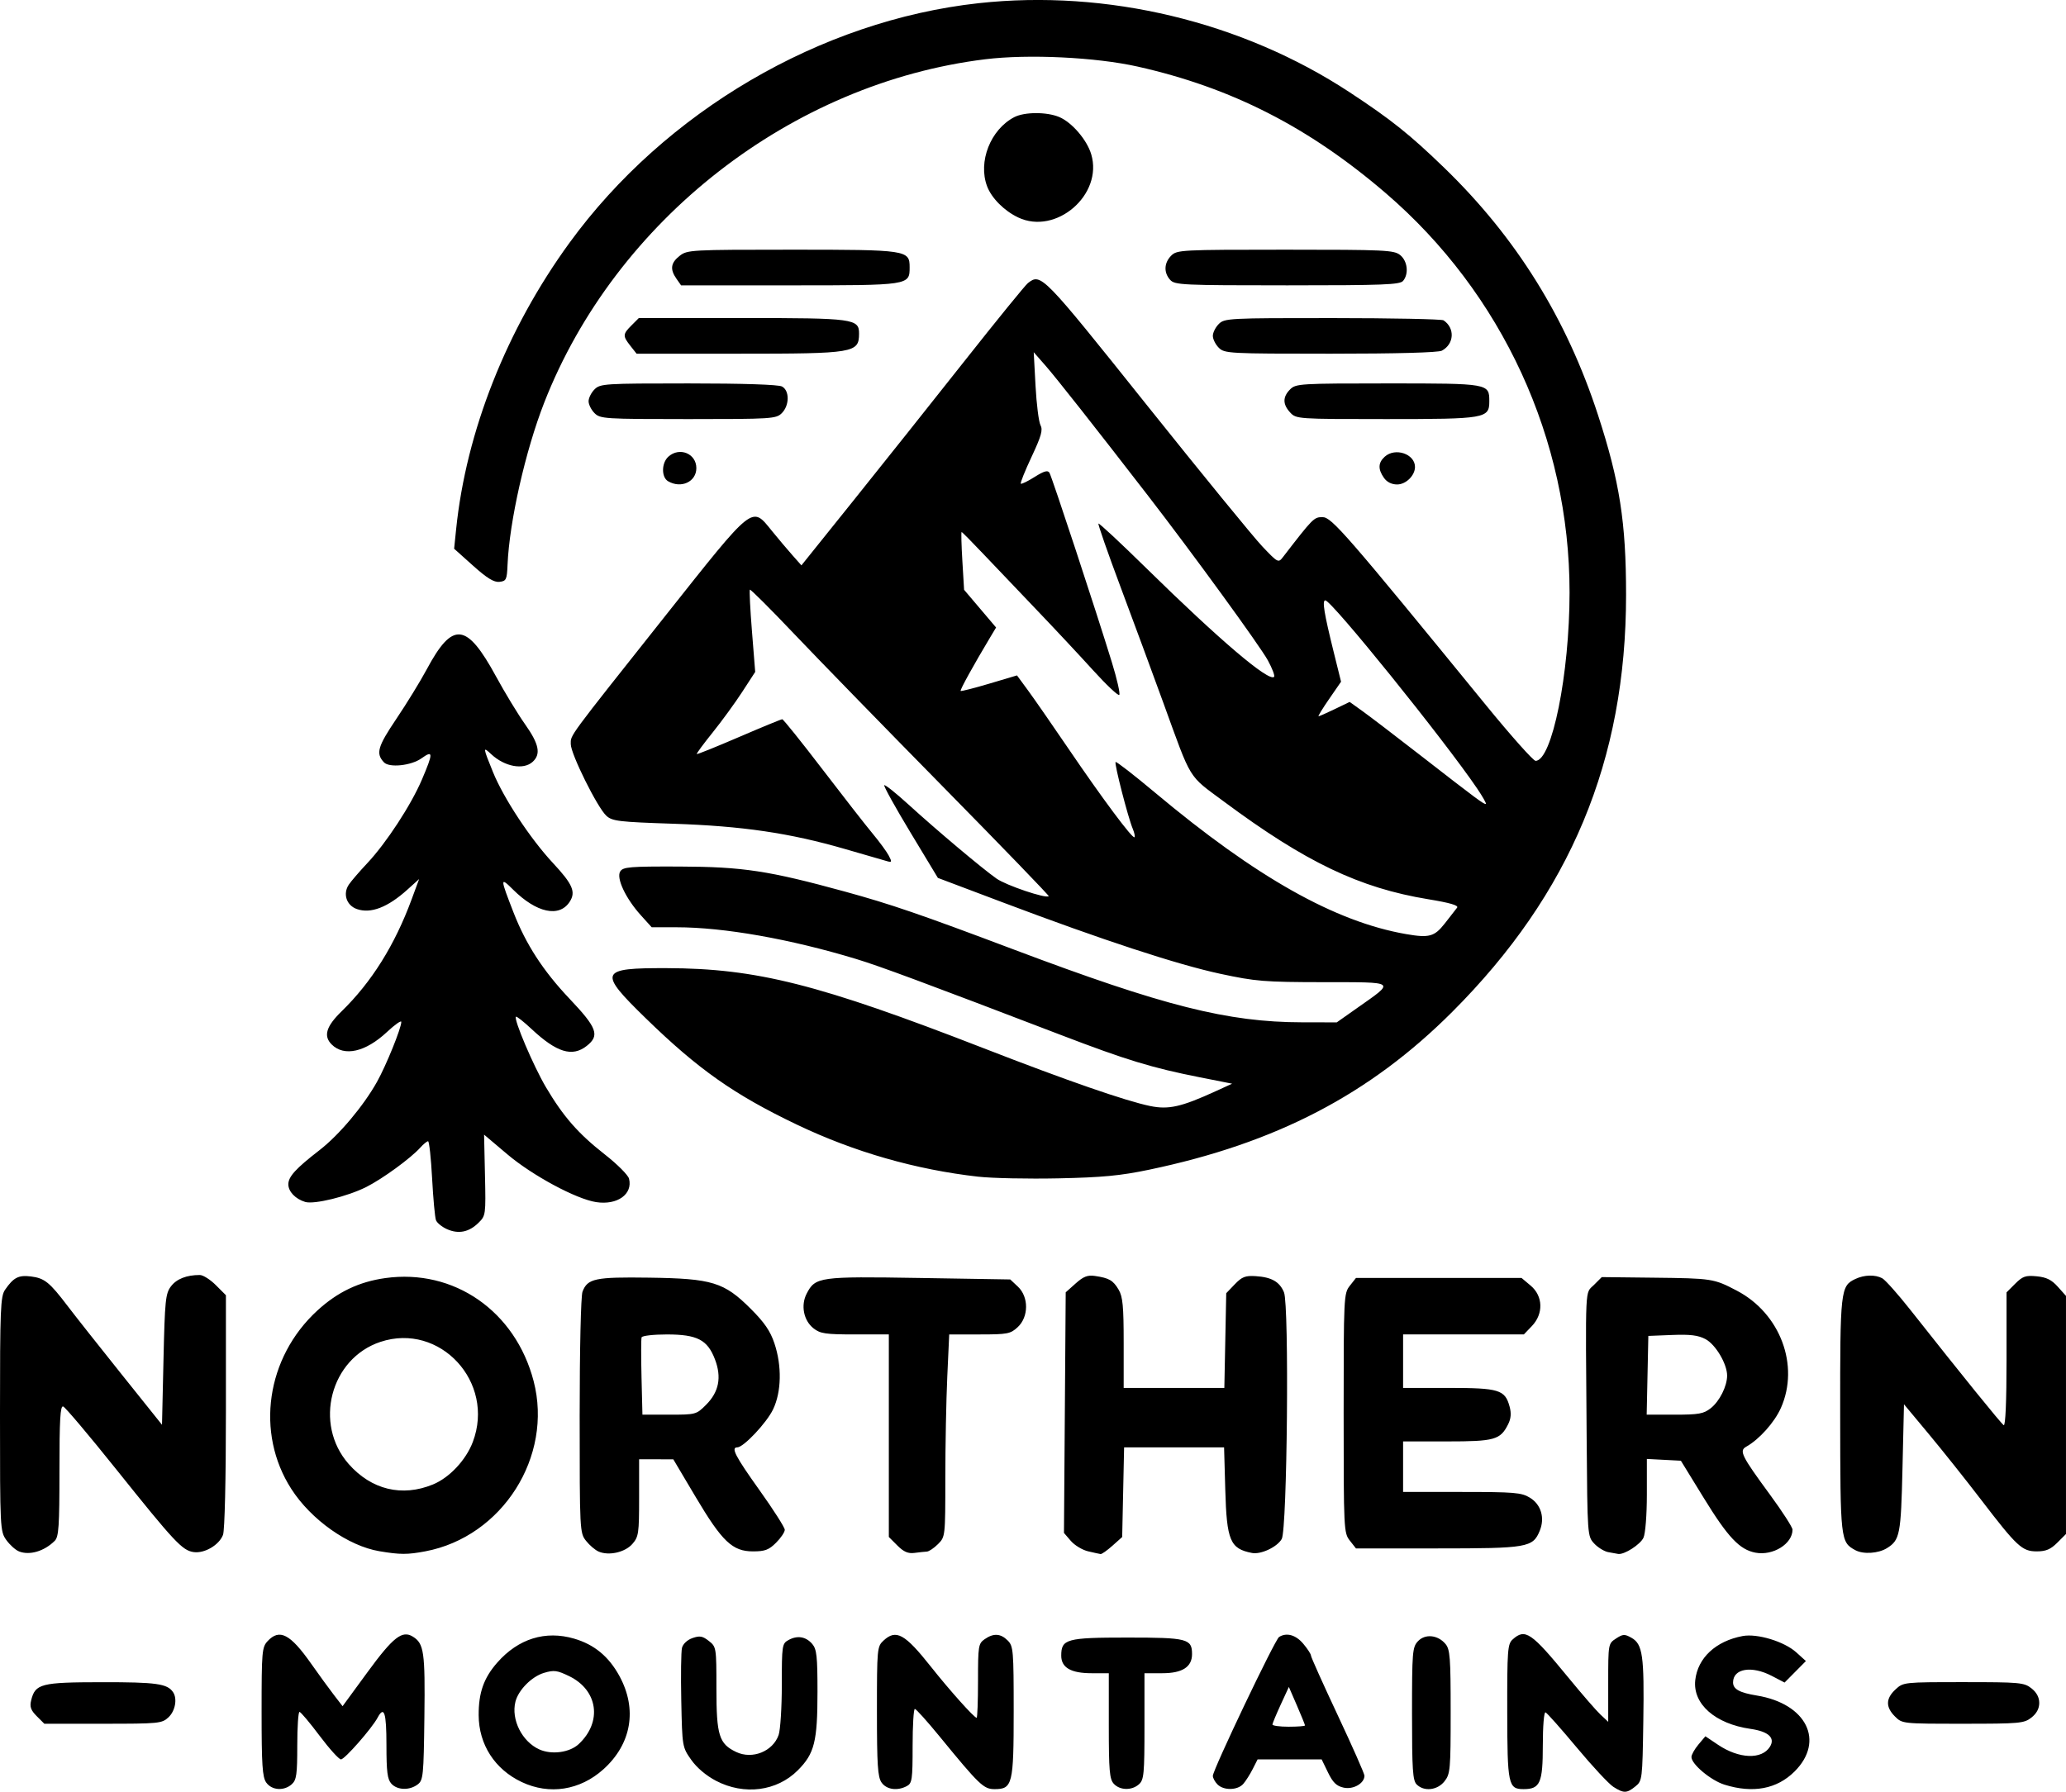
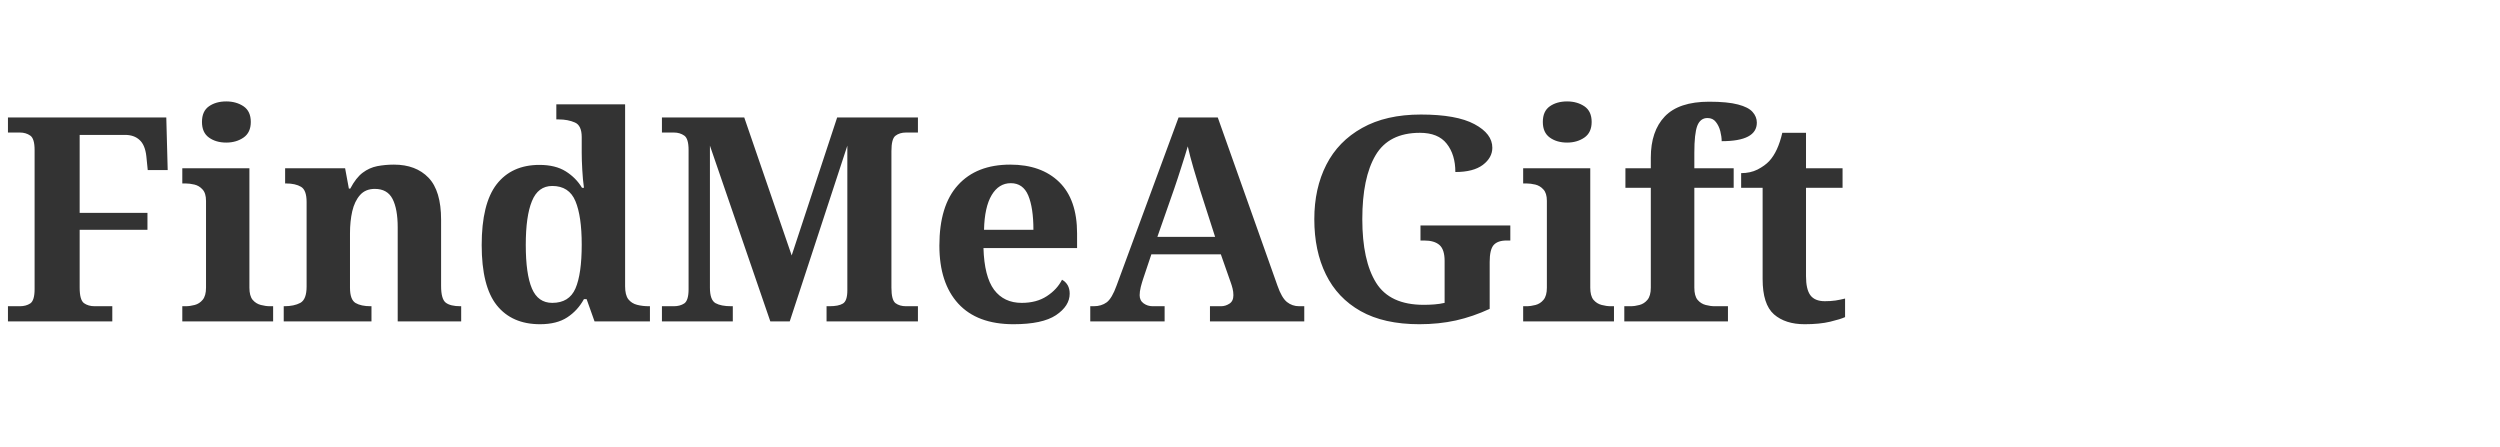
- <svg xmlns="http://www.w3.org/2000/svg" version="1.1" id="svg1" width="102" viewBox="0 0 331.741 287.777">
-   <defs id="defs1" />
-   <g id="g1" transform="translate(-22.45282,-11.12569)">
-     <path style="fill:#000000;stroke-width:0.477" d="m 281.522,298.122 c -0.721,-0.458 -3.372,-3.303 -5.889,-6.322 -2.518,-3.019 -4.774,-5.561 -5.013,-5.648 -0.246,-0.09 -0.435,2.213 -0.435,5.296 0,6.049 -0.433,7.035 -3.088,7.035 -2.461,0 -2.609,-0.7 -2.625,-12.456 -0.014,-9.854 0.06,-10.853 0.858,-11.575 2.024,-1.831 2.989,-1.171 8.988,6.151 2.142,2.614 4.451,5.274 5.131,5.91 l 1.237,1.157 v -6.277 c 0,-6.243 0.007,-6.282 1.248,-7.095 1.109,-0.727 1.385,-0.741 2.476,-0.129 1.813,1.018 2.074,2.851 1.912,13.431 -0.144,9.364 -0.167,9.553 -1.274,10.448 -1.386,1.121 -1.861,1.131 -3.526,0.074 z M 65.201,297.422 c -0.617,-0.881 -0.743,-2.812 -0.743,-11.366 0,-9.711 0.056,-10.365 0.973,-11.35 1.904,-2.043 3.629,-1.147 6.985,3.63 1.237,1.761 2.879,4.017 3.648,5.014 l 1.398,1.813 4.035,-5.512 c 4.1,-5.6 5.544,-6.725 7.259,-5.655 1.778,1.11 1.973,2.469 1.842,12.891 -0.118,9.485 -0.187,10.169 -1.081,10.844 -1.307,0.987 -3.27,0.93 -4.222,-0.122 -0.636,-0.703 -0.79,-1.913 -0.79,-6.205 0,-5.235 -0.367,-6.367 -1.425,-4.391 -0.926,1.73 -5.285,6.695 -5.877,6.695 -0.322,0 -1.871,-1.715 -3.443,-3.81 -1.572,-2.096 -3.019,-3.814 -3.216,-3.819 -0.197,-0.005 -0.358,2.428 -0.358,5.407 0,4.64 -0.125,5.528 -0.873,6.205 -1.246,1.127 -3.224,0.997 -4.112,-0.271 z m 41.023,-0.077 c -4.326,-2.045 -6.892,-6.032 -6.911,-10.74 -0.015,-3.627 0.821,-5.986 2.996,-8.457 3.374,-3.833 7.725,-5.185 12.342,-3.834 3.233,0.946 5.56,2.871 7.27,6.014 2.899,5.326 1.934,10.912 -2.587,14.976 -3.755,3.376 -8.669,4.141 -13.11,2.041 z m 9.161,-6.102 c 3.812,-3.561 3.087,-8.666 -1.55,-10.911 -1.931,-0.935 -2.434,-1 -4.038,-0.519 -1.97,0.59 -4.109,2.752 -4.58,4.629 -0.718,2.862 1.052,6.403 3.831,7.66 1.987,0.899 4.875,0.508 6.338,-0.859 z m 22.047,5.907 c -1.591,-0.831 -3.095,-2.104 -3.992,-3.38 -1.432,-2.035 -1.441,-2.091 -1.594,-9.475 -0.085,-4.085 -0.032,-7.913 0.116,-8.505 0.159,-0.633 0.852,-1.28 1.683,-1.57 1.17,-0.408 1.621,-0.328 2.628,0.464 1.2,0.944 1.216,1.045 1.216,7.65 0,7.528 0.422,8.878 3.183,10.188 2.589,1.229 5.886,-0.096 6.805,-2.734 0.282,-0.809 0.513,-4.439 0.513,-8.066 0,-6.345 0.041,-6.617 1.074,-7.186 1.427,-0.786 2.797,-0.557 3.819,0.64 0.709,0.831 0.835,1.989 0.835,7.672 0,8.007 -0.482,9.93 -3.164,12.616 -3.359,3.364 -8.617,4.039 -13.122,1.686 z m 26.575,0.272 c -0.617,-0.881 -0.743,-2.818 -0.743,-11.437 0,-10.06 0.032,-10.406 1.045,-11.35 2.027,-1.888 3.423,-1.119 7.642,4.21 2.973,3.755 6.935,8.182 7.323,8.182 0.121,0 0.22,-2.673 0.22,-5.939 0,-5.597 0.061,-5.982 1.061,-6.683 1.428,-1 2.566,-0.935 3.712,0.212 0.896,0.896 0.955,1.591 0.955,11.35 0,11.747 -0.189,12.517 -3.069,12.517 -1.758,0 -2.434,-0.649 -8.864,-8.505 -1.969,-2.406 -3.741,-4.376 -3.938,-4.378 -0.197,-0.002 -0.358,2.673 -0.358,5.946 0,5.394 -0.086,5.996 -0.923,6.444 -1.527,0.817 -3.261,0.576 -4.062,-0.567 z m 37.278,0.188 c -0.672,-0.743 -0.79,-2.129 -0.79,-9.308 v -8.435 h -2.758 c -3.324,0 -4.879,-0.898 -4.879,-2.817 0,-2.681 0.838,-2.911 10.624,-2.911 9.632,0 10.378,0.191 10.378,2.659 0,2.067 -1.558,3.069 -4.773,3.069 h -2.864 v 8.518 c 0,7.646 -0.089,8.599 -0.873,9.308 -1.153,1.043 -3.081,1.004 -4.065,-0.083 z m 16.667,0.123 c -0.413,-0.413 -0.75,-1.034 -0.75,-1.382 0,-0.97 9.969,-21.882 10.633,-22.303 1.196,-0.76 2.681,-0.346 3.883,1.083 0.68,0.808 1.236,1.661 1.236,1.896 0,0.235 1.933,4.544 4.296,9.575 2.363,5.031 4.296,9.407 4.296,9.724 0,1.23 -1.789,2.259 -3.337,1.919 -1.151,-0.253 -1.725,-0.807 -2.514,-2.432 l -1.022,-2.104 h -5.143 -5.143 l -0.786,1.551 c -0.432,0.853 -1.115,1.927 -1.518,2.387 -0.911,1.038 -3.131,1.084 -4.13,0.085 z m 14.047,-9.481 c 0,-0.114 -0.583,-1.552 -1.296,-3.195 l -1.296,-2.988 -1.306,2.837 c -0.718,1.56 -1.317,2.998 -1.33,3.195 -0.013,0.197 1.158,0.358 2.602,0.358 1.444,0 2.625,-0.093 2.625,-0.207 z m 17.934,9.481 c -0.637,-0.637 -0.75,-2.352 -0.75,-11.366 0,-9.921 0.062,-10.682 0.945,-11.63 1.152,-1.236 3.191,-1.04 4.425,0.425 0.737,0.875 0.835,2.161 0.835,10.899 0,9.299 -0.061,9.984 -0.989,11.164 -1.138,1.447 -3.283,1.691 -4.466,0.508 z m 49.424,0.034 c -2.193,-0.684 -5.306,-3.288 -5.306,-4.439 0,-0.37 0.504,-1.271 1.119,-2.003 l 1.119,-1.33 2.039,1.369 c 3.365,2.26 7.014,2.399 8.321,0.318 0.895,-1.426 -0.224,-2.462 -3.103,-2.874 -5.687,-0.814 -9.303,-3.997 -8.884,-7.822 0.391,-3.576 3.293,-6.281 7.606,-7.09 2.355,-0.442 6.687,0.876 8.621,2.623 l 1.54,1.391 -1.712,1.728 -1.712,1.728 -2.048,-1.067 c -3.243,-1.69 -6.223,-1.191 -6.223,1.043 0,1.084 1.028,1.651 3.819,2.109 7.977,1.309 10.96,7.312 6.059,12.196 -2.833,2.824 -6.678,3.548 -11.254,2.121 z M 28.352,286.764 c -0.946,-0.946 -1.147,-1.505 -0.904,-2.506 0.659,-2.711 1.531,-2.937 11.385,-2.949 8.751,-0.01 10.499,0.236 11.417,1.612 0.7,1.049 0.34,3.008 -0.739,4.022 -1.057,0.993 -1.51,1.038 -10.523,1.038 h -9.418 z m 298.374,0.046 c -1.513,-1.513 -1.484,-2.88 0.091,-4.34 1.254,-1.162 1.331,-1.171 10.914,-1.171 9.041,0 9.731,0.062 10.909,0.989 0.834,0.656 1.258,1.448 1.258,2.352 0,0.904 -0.424,1.696 -1.258,2.352 -1.179,0.927 -1.867,0.989 -11,0.989 -9.707,0 -9.747,-0.004 -10.914,-1.172 z M 25.495,260.296 c -0.558,-0.222 -1.471,-1.043 -2.029,-1.826 -0.992,-1.393 -1.014,-1.824 -1.014,-20.217 0,-16.926 0.081,-18.911 0.813,-19.974 1.362,-1.976 2.166,-2.389 4.158,-2.138 2.187,0.276 2.982,0.918 5.913,4.776 1.197,1.575 5.091,6.505 8.653,10.955 l 6.477,8.091 0.239,-10.477 c 0.217,-9.521 0.326,-10.593 1.193,-11.748 0.9,-1.199 2.503,-1.831 4.642,-1.831 0.518,0 1.673,0.73 2.566,1.623 l 1.623,1.623 v 18.632 c 0,10.949 -0.192,19.137 -0.465,19.857 -0.625,1.644 -2.982,3.023 -4.729,2.767 -1.818,-0.267 -3.062,-1.598 -12.457,-13.338 -4.337,-5.42 -8.154,-9.941 -8.482,-10.047 -0.465,-0.151 -0.597,2.123 -0.597,10.314 0,8.934 -0.113,10.62 -0.753,11.26 -1.682,1.682 -4.042,2.38 -5.751,1.702 z m 57.889,-0.023 c -5.022,-0.843 -10.978,-5.053 -14.157,-10.007 -5.788,-9.019 -4.022,-21.119 4.181,-28.649 3.241,-2.975 6.685,-4.622 10.902,-5.213 11.035,-1.546 20.901,5.302 23.827,16.538 3.157,12.122 -5.026,25.002 -17.374,27.344 -2.886,0.547 -4.05,0.545 -7.379,-0.013 z m 8.587,-10.723 c 2.652,-1.09 5.305,-3.921 6.404,-6.832 3.624,-9.598 -5.282,-19.242 -14.838,-16.068 -8.034,2.669 -10.765,13.172 -5.098,19.61 3.641,4.136 8.563,5.333 13.532,3.29 z m 26.61,10.779 c -0.554,-0.236 -1.467,-1.013 -2.029,-1.727 -1.003,-1.275 -1.021,-1.616 -1.021,-20.056 0,-10.722 0.195,-19.271 0.454,-19.954 0.809,-2.127 2.005,-2.379 10.709,-2.258 10.133,0.141 12.029,0.724 16.326,5.02 2.18,2.179 3.126,3.562 3.783,5.531 1.216,3.641 1.133,7.781 -0.213,10.599 -1.034,2.164 -4.746,6.108 -5.75,6.108 -1.063,0 -0.322,1.428 3.569,6.879 2.232,3.126 4.057,5.988 4.057,6.36 0,0.372 -0.628,1.305 -1.395,2.072 -1.158,1.158 -1.788,1.395 -3.71,1.395 -3.301,0 -4.952,-1.569 -9.224,-8.77 l -3.571,-6.017 -2.745,-0.005 -2.745,-0.005 v 6.179 c 0,5.723 -0.079,6.27 -1.074,7.415 -1.175,1.353 -3.764,1.943 -5.423,1.236 z m 17.247,-23.574 c 2.07,-2.07 2.527,-4.418 1.424,-7.306 -1.199,-3.14 -2.845,-3.992 -7.719,-3.994 -2.144,-0.001 -3.97,0.209 -4.057,0.467 -0.087,0.258 -0.093,3.158 -0.013,6.444 l 0.147,5.975 h 4.316 c 4.252,0 4.34,-0.024 5.902,-1.585 z m 30.715,22.598 -1.369,-1.369 v -16.266 -16.266 h -5.425 c -4.74,0 -5.581,-0.123 -6.665,-0.975 -1.595,-1.255 -2.078,-3.694 -1.104,-5.578 1.391,-2.69 2.027,-2.779 18.089,-2.516 l 14.6,0.239 1.231,1.157 c 1.76,1.654 1.744,4.857 -0.032,6.503 -1.169,1.083 -1.625,1.171 -6.131,1.171 h -4.868 l -0.311,6.802 c -0.171,3.741 -0.312,11.054 -0.313,16.251 -0.002,9.395 -0.008,9.456 -1.173,10.62 -0.644,0.644 -1.45,1.186 -1.79,1.204 -0.34,0.018 -1.237,0.114 -1.994,0.213 -1.025,0.134 -1.724,-0.169 -2.745,-1.189 z m 30.619,0.932 c -0.915,-0.215 -2.159,-0.967 -2.765,-1.672 l -1.102,-1.281 0.14,-19.321 0.14,-19.321 1.596,-1.425 c 1.253,-1.119 1.919,-1.378 3.103,-1.205 2.278,0.334 2.914,0.703 3.799,2.201 0.666,1.127 0.81,2.657 0.81,8.577 v 7.206 h 8.082 8.082 l 0.152,-7.607 0.152,-7.607 1.373,-1.432 c 1.151,-1.2 1.692,-1.412 3.341,-1.308 2.568,0.162 3.853,0.894 4.559,2.596 0.853,2.06 0.524,38.068 -0.362,39.623 -0.735,1.29 -3.344,2.518 -4.768,2.244 -3.52,-0.678 -4.067,-1.972 -4.297,-10.16 l -0.191,-6.802 h -8.027 -8.027 l -0.154,7.2 -0.154,7.2 -1.559,1.392 c -0.857,0.765 -1.717,1.37 -1.909,1.343 -0.193,-0.027 -1.099,-0.225 -2.014,-0.44 z m 83.535,0.138 c -0.65,-0.122 -1.671,-0.748 -2.267,-1.392 -1.077,-1.162 -1.086,-1.287 -1.204,-16.778 -0.193,-25.299 -0.288,-23.293 1.165,-24.747 l 1.261,-1.261 8.274,0.093 c 9.476,0.107 9.706,0.143 13.422,2.089 6.961,3.647 10.099,12.01 7.067,18.833 -1.031,2.319 -3.476,5.054 -5.565,6.222 -1.172,0.656 -0.781,1.448 3.796,7.685 1.999,2.724 3.635,5.262 3.635,5.64 0,2.28 -3.128,4.227 -5.943,3.699 -2.549,-0.478 -4.42,-2.46 -8.326,-8.817 l -3.658,-5.953 -2.731,-0.143 -2.731,-0.143 v 5.729 c 0,3.268 -0.234,6.242 -0.543,6.922 -0.498,1.093 -3.098,2.761 -4.063,2.606 -0.223,-0.036 -0.937,-0.165 -1.588,-0.286 z m 16.45,-23.118 c 1.416,-1.114 2.632,-3.535 2.632,-5.243 0,-1.875 -1.849,-4.996 -3.469,-5.855 -1.176,-0.624 -2.451,-0.783 -5.362,-0.667 l -3.819,0.151 -0.133,6.325 -0.133,6.325 h 4.484 c 3.877,0 4.662,-0.14 5.8,-1.035 z m 23.209,22.793 c -2.37,-1.292 -2.404,-1.601 -2.422,-21.662 -0.018,-20.168 0.049,-20.765 2.448,-21.895 1.425,-0.671 3.171,-0.717 4.301,-0.112 0.487,0.261 2.532,2.559 4.543,5.107 8.369,10.603 14.541,18.227 14.966,18.49 0.282,0.174 0.454,-3.812 0.454,-10.524 v -10.805 l 1.39,-1.39 c 1.2,-1.2 1.672,-1.363 3.456,-1.191 1.561,0.15 2.389,0.56 3.383,1.673 l 1.317,1.474 v 19.122 19.122 l -1.395,1.395 c -1.074,1.074 -1.832,1.395 -3.291,1.395 -2.366,0 -3.173,-0.75 -8.999,-8.362 -2.407,-3.145 -6.166,-7.867 -8.353,-10.492 l -3.976,-4.773 -0.239,10.262 c -0.249,10.687 -0.415,11.546 -2.493,12.844 -1.388,0.867 -3.811,1.021 -5.092,0.322 z m -81.163,-1.536 c -0.964,-1.225 -0.989,-1.756 -0.989,-20.461 0,-18.704 0.026,-19.236 0.989,-20.461 l 0.989,-1.258 h 13.294 13.294 l 1.469,1.236 c 1.994,1.678 2.076,4.522 0.186,6.495 l -1.283,1.339 h -9.696 -9.696 v 4.296 4.296 h 7.292 c 8.131,0 9.077,0.289 9.812,3.005 0.288,1.062 0.218,1.922 -0.228,2.814 -1.262,2.522 -2.154,2.774 -9.823,2.774 h -7.054 v 4.057 4.057 l 9.427,0.002 c 8.46,0.001 9.582,0.096 10.933,0.92 1.803,1.1 2.438,3.252 1.574,5.338 -1.103,2.663 -1.962,2.81 -16.387,2.81 H 240.182 Z M 94.242,208.552 c -0.814,-0.36 -1.617,-1.011 -1.784,-1.447 -0.167,-0.435 -0.447,-3.466 -0.622,-6.736 -0.175,-3.269 -0.467,-5.944 -0.648,-5.944 -0.182,0 -0.74,0.456 -1.24,1.013 -1.539,1.714 -6.03,4.994 -8.662,6.325 -3.014,1.525 -8.399,2.845 -9.829,2.41 -1.573,-0.479 -2.705,-1.664 -2.705,-2.831 0,-1.23 1.19,-2.535 5.002,-5.485 3.144,-2.433 7.064,-7.093 9.237,-10.978 1.471,-2.63 3.9,-8.624 3.9,-9.623 0,-0.292 -1.032,0.434 -2.294,1.614 -3.461,3.238 -6.886,4.011 -8.89,2.007 -1.353,-1.353 -0.89,-2.895 1.595,-5.317 4.822,-4.699 8.537,-10.639 11.242,-17.972 l 1.209,-3.277 -1.866,1.686 c -3.172,2.865 -5.891,3.915 -8.126,3.136 -1.678,-0.585 -2.291,-2.446 -1.295,-3.928 0.379,-0.563 1.699,-2.097 2.934,-3.409 3.067,-3.259 7.062,-9.371 8.812,-13.484 1.831,-4.303 1.818,-4.743 -0.1,-3.376 -1.635,1.165 -5.16,1.535 -6.008,0.63 -1.331,-1.42 -1.021,-2.512 1.98,-6.964 1.665,-2.471 3.868,-6.06 4.894,-7.975 4.161,-7.77 6.399,-7.536 11.133,1.162 1.409,2.589 3.501,6.035 4.649,7.657 2.257,3.19 2.582,4.808 1.214,6.046 -1.477,1.337 -4.499,0.776 -6.645,-1.234 -1.367,-1.28 -1.353,-1.147 0.293,2.898 1.7,4.178 6.006,10.707 9.611,14.572 3.192,3.423 3.724,4.664 2.681,6.255 -1.669,2.546 -5.32,1.755 -9.065,-1.964 -2.113,-2.098 -2.11,-1.917 0.058,3.653 1.997,5.132 4.765,9.398 8.997,13.863 4.442,4.687 4.885,5.906 2.754,7.582 -2.319,1.824 -4.816,1.058 -8.849,-2.714 -1.275,-1.193 -2.405,-2.083 -2.511,-1.977 -0.391,0.391 2.82,7.941 4.81,11.309 2.793,4.727 5.189,7.464 9.47,10.817 1.989,1.558 3.735,3.307 3.881,3.888 0.626,2.494 -1.892,4.286 -5.284,3.761 -3.224,-0.499 -10.229,-4.272 -14.258,-7.679 l -3.735,-3.159 0.144,6.498 c 0.141,6.372 0.121,6.521 -1.038,7.661 -1.529,1.505 -3.201,1.846 -5.048,1.028 z M 179.544,200.119 c -10.052,-1.135 -19.933,-3.969 -29.099,-8.347 -10.089,-4.819 -15.86,-8.879 -24.294,-17.092 -7.712,-7.51 -7.47,-8.09 3.355,-8.058 14.437,0.043 24.399,2.562 50.94,12.881 13.31,5.175 22.736,8.447 26.677,9.261 2.97,0.613 5.011,0.153 10.528,-2.372 l 2.647,-1.212 -5.248,-1.039 c -7.637,-1.512 -11.752,-2.766 -22.18,-6.76 -22.023,-8.434 -29.128,-11.071 -32.948,-12.231 -10.587,-3.213 -21.233,-5.093 -28.847,-5.093 h -3.977 l -1.741,-1.927 c -2.439,-2.7 -3.984,-5.984 -3.312,-7.042 0.46,-0.724 1.528,-0.812 9.532,-0.784 10.148,0.036 14.305,0.666 26.538,4.02 7.381,2.024 12.122,3.65 27.102,9.299 24.116,9.093 34.37,11.682 46.349,11.7 l 5.534,0.009 3.297,-2.324 c 6.148,-4.334 6.433,-4.118 -5.448,-4.133 -9.497,-0.012 -10.858,-0.122 -16.553,-1.345 -6.898,-1.481 -18.992,-5.45 -34.845,-11.437 l -10.501,-3.965 -4.422,-7.326 c -2.432,-4.029 -4.316,-7.431 -4.188,-7.559 0.129,-0.129 1.857,1.247 3.841,3.056 4.562,4.161 11.863,10.307 14.186,11.94 1.558,1.095 7.957,3.252 8.383,2.826 0.086,-0.086 -7.535,-7.978 -16.936,-17.537 -9.401,-9.559 -20.192,-20.642 -23.978,-24.63 -3.787,-3.987 -6.969,-7.165 -7.072,-7.062 -0.103,0.103 0.047,3.117 0.333,6.697 l 0.52,6.51 -2.08,3.204 c -1.144,1.762 -3.285,4.702 -4.758,6.532 -1.473,1.83 -2.619,3.387 -2.547,3.458 0.072,0.072 3.121,-1.157 6.775,-2.73 3.655,-1.573 6.783,-2.861 6.951,-2.862 0.168,-0.001 3.057,3.596 6.419,7.994 3.362,4.397 7.008,9.069 8.102,10.382 1.093,1.313 2.257,2.901 2.585,3.53 0.536,1.028 0.507,1.118 -0.293,0.886 -0.489,-0.142 -3.528,-1.022 -6.753,-1.955 -8.873,-2.569 -16.482,-3.687 -27.583,-4.054 -8.719,-0.288 -9.757,-0.412 -10.711,-1.272 -1.431,-1.291 -5.723,-9.93 -5.723,-11.52 0,-1.517 -0.643,-0.645 15.168,-20.579 14.383,-18.134 13.843,-17.704 17.147,-13.641 0.998,1.227 2.468,2.969 3.268,3.873 l 1.455,1.642 8.374,-10.436 c 4.606,-5.74 12.616,-15.806 17.801,-22.369 5.184,-6.563 9.77,-12.202 10.191,-12.53 2.1,-1.639 2.314,-1.42 19.023,19.497 8.829,11.051 17.204,21.308 18.613,22.792 2.487,2.622 2.582,2.672 3.297,1.744 4.871,-6.321 4.993,-6.444 6.377,-6.444 1.455,0 3.745,2.636 26.237,30.191 4.018,4.922 7.605,8.95 7.97,8.95 2.637,0 5.453,-13.95 5.458,-27.041 0.009,-24.584 -10.789,-48.047 -29.519,-64.14 -12.331,-10.595 -24.771,-16.943 -39.829,-20.323 -6.721,-1.509 -17.555,-2.03 -24.482,-1.178 -31.123,3.829 -59.342,25.811 -70.817,55.164 -3.014,7.709 -5.589,19.1 -5.882,26.014 -0.102,2.413 -0.208,2.636 -1.305,2.755 -0.88,0.096 -1.991,-0.585 -4.233,-2.595 l -3.04,-2.725 0.319,-3.109 c 1.612,-15.735 8.101,-32.14 18.204,-46.025 15.339,-21.08 40.307,-35.706 65.701,-38.486 20.588,-2.254 42.308,2.963 59.565,14.307 6.65,4.371 9.691,6.8 15.205,12.141 11.547,11.185 19.625,24.175 24.675,39.679 3.492,10.72 4.511,17.253 4.511,28.914 0,26.549 -8.943,48.001 -27.924,66.982 -13.25,13.25 -28.287,21.077 -48.687,25.341 -4.582,0.958 -7.495,1.234 -14.558,1.383 -4.857,0.102 -10.633,-0.018 -12.837,-0.267 z m 74.889,-40.657 c 0.876,-1.116 1.771,-2.266 1.99,-2.555 0.276,-0.365 -1.148,-0.78 -4.651,-1.355 -11.034,-1.811 -19.685,-5.95 -32.809,-15.696 -5.82,-4.322 -5.089,-3.129 -9.7,-15.819 -1.72,-4.734 -4.814,-13.113 -6.875,-18.619 -2.061,-5.506 -3.661,-10.097 -3.556,-10.202 0.105,-0.105 3.583,3.139 7.729,7.209 11.755,11.538 19.641,18.245 20.474,17.412 0.157,-0.157 -0.288,-1.341 -0.99,-2.63 -1.255,-2.307 -12.024,-17.112 -19.239,-26.45 -8.682,-11.238 -14.788,-18.984 -16.515,-20.951 l -1.851,-2.109 0.289,5.382 c 0.159,2.96 0.518,5.809 0.797,6.331 0.41,0.766 0.135,1.745 -1.426,5.075 -1.064,2.269 -1.845,4.215 -1.736,4.324 0.109,0.109 1.106,-0.375 2.215,-1.076 1.499,-0.946 2.111,-1.122 2.382,-0.684 0.389,0.629 7.502,22.23 10.024,30.441 0.832,2.709 1.368,5.07 1.19,5.248 -0.177,0.177 -2.073,-1.609 -4.213,-3.97 -2.14,-2.361 -6.258,-6.767 -9.152,-9.79 -2.894,-3.023 -6.731,-7.051 -8.528,-8.95 -1.797,-1.899 -3.337,-3.453 -3.422,-3.453 -0.086,0 -0.031,2.088 0.121,4.639 l 0.277,4.639 2.569,3.028 2.569,3.029 -0.912,1.521 c -2.703,4.509 -4.923,8.534 -4.78,8.667 0.089,0.083 2.162,-0.444 4.606,-1.171 l 4.444,-1.323 1.795,2.447 c 0.987,1.346 3.912,5.562 6.5,9.368 5.456,8.026 10.266,14.477 10.567,14.176 0.115,-0.115 -0.006,-0.721 -0.271,-1.346 -0.754,-1.783 -2.997,-10.502 -2.762,-10.737 0.116,-0.116 2.98,2.107 6.363,4.941 16.201,13.571 28.886,20.72 40.28,22.7 3.708,0.644 4.553,0.414 6.205,-1.691 z m 5.213,-21.685 c -5.335,-7.858 -23.38,-30.224 -24.386,-30.224 -0.534,0 -0.201,2.048 1.353,8.322 l 1.175,4.742 -1.916,2.776 c -1.054,1.527 -1.818,2.776 -1.699,2.776 0.119,0 1.293,-0.519 2.607,-1.153 l 2.39,-1.153 2.106,1.511 c 1.158,0.831 5.29,3.987 9.182,7.013 9.21,7.161 10.385,8.032 10.583,7.846 0.091,-0.085 -0.538,-1.19 -1.397,-2.456 z M 129.732,88.421 c -1.099,-0.64 -1.077,-2.936 0.038,-3.945 1.785,-1.616 4.497,-0.509 4.497,1.835 0,2.194 -2.44,3.33 -4.535,2.11 z m 114.943,-0.545 c -0.978,-1.397 -0.939,-2.433 0.13,-3.4 1.68,-1.52 4.855,-0.443 4.855,1.647 0,1.381 -1.458,2.813 -2.864,2.813 -0.883,0 -1.645,-0.381 -2.121,-1.061 z M 117.918,77.481 c -0.525,-0.525 -0.955,-1.384 -0.955,-1.909 0,-0.525 0.43,-1.384 0.955,-1.909 0.912,-0.912 1.591,-0.955 15.067,-0.955 8.815,0 14.459,0.185 15.036,0.494 1.228,0.657 1.21,3.038 -0.031,4.279 -0.911,0.911 -1.591,0.955 -15.036,0.955 -13.445,0 -14.124,-0.043 -15.036,-0.955 z m 111.713,-0.09 c -1.23,-1.32 -1.236,-2.511 -0.019,-3.729 0.913,-0.913 1.591,-0.955 15.718,-0.955 16.216,0 16.263,0.008 16.263,2.871 0,2.754 -0.596,2.857 -16.555,2.857 -14.233,0 -14.447,-0.015 -15.407,-1.045 z M 123.68,66.677 c -1.257,-1.599 -1.242,-1.874 0.182,-3.299 l 1.172,-1.172 h 16.622 c 17.945,0 18.753,0.109 18.736,2.533 -0.021,3.068 -0.784,3.195 -19.258,3.195 h -16.464 z m 94.476,0.303 c -0.525,-0.525 -0.955,-1.384 -0.955,-1.909 0,-0.525 0.43,-1.384 0.955,-1.909 0.92,-0.92 1.586,-0.954 18.258,-0.947 9.517,0.004 17.539,0.165 17.828,0.358 1.864,1.245 1.724,3.809 -0.266,4.874 -0.573,0.307 -7.23,0.488 -17.889,0.488 -16.34,0 -17.012,-0.036 -17.931,-0.955 z M 131.071,55.895 c -1.065,-1.521 -0.922,-2.548 0.515,-3.678 1.218,-0.958 1.785,-0.989 18.032,-0.989 18.474,0 18.896,0.063 18.896,2.817 0,2.912 0.009,2.911 -19.223,2.911 h -17.477 z m 79.283,0.188 c -1.062,-1.174 -0.996,-2.74 0.165,-3.9 0.92,-0.92 1.591,-0.955 18.324,-0.955 16.052,0 17.45,0.066 18.437,0.864 1.183,0.958 1.416,3.008 0.472,4.146 -0.511,0.615 -3.162,0.717 -18.601,0.717 -16.838,0 -18.057,-0.057 -18.796,-0.873 z M 185.937,46.049 c -2.233,-1.06 -4.264,-3.097 -4.982,-4.996 -1.491,-3.947 0.54,-9.124 4.361,-11.112 1.634,-0.85 5.202,-0.863 7.206,-0.026 2.039,0.852 4.451,3.656 5.149,5.984 1.944,6.488 -5.637,13.045 -11.735,10.15 z" id="path1" />
-   </g>
+ <svg xmlns="http://www.w3.org/2000/svg" width="280" height="50" viewBox="0 0 280 50">
+   <text x="0" y="36" font-family="Georgia, serif" font-size="32" font-weight="bold" fill="#333333">
+     FindMeAGift
+   </text>
</svg>
